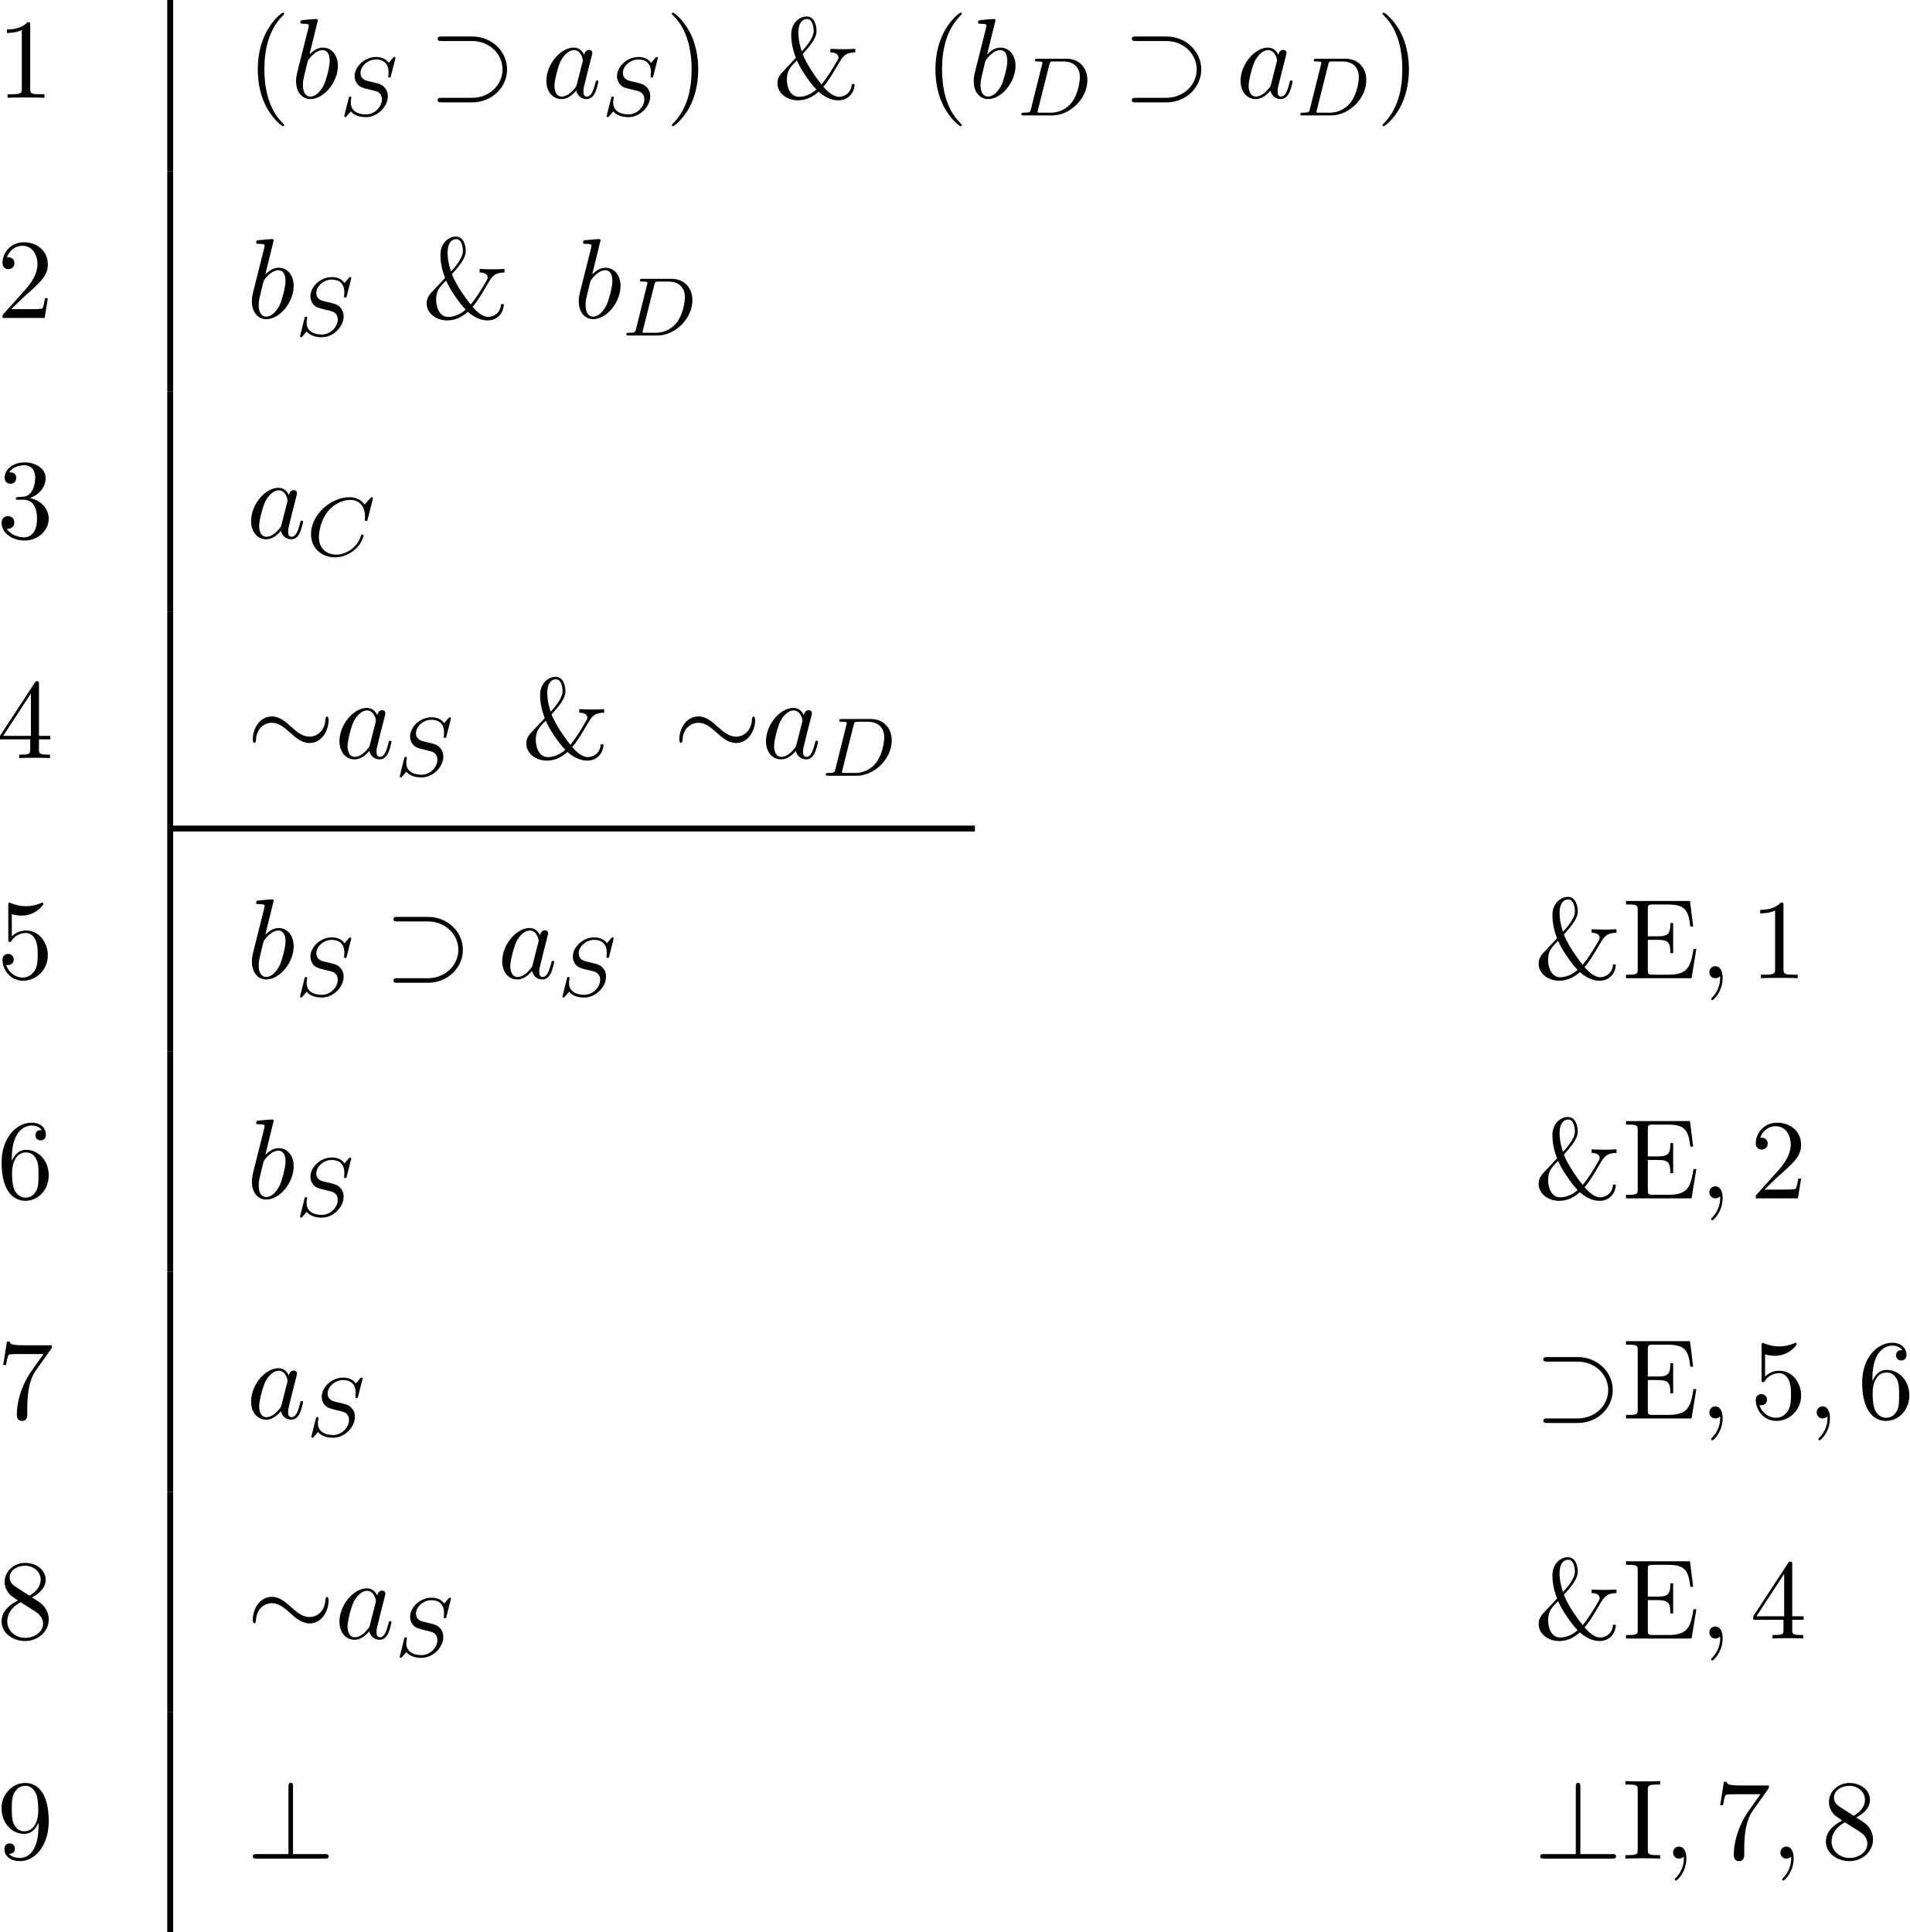
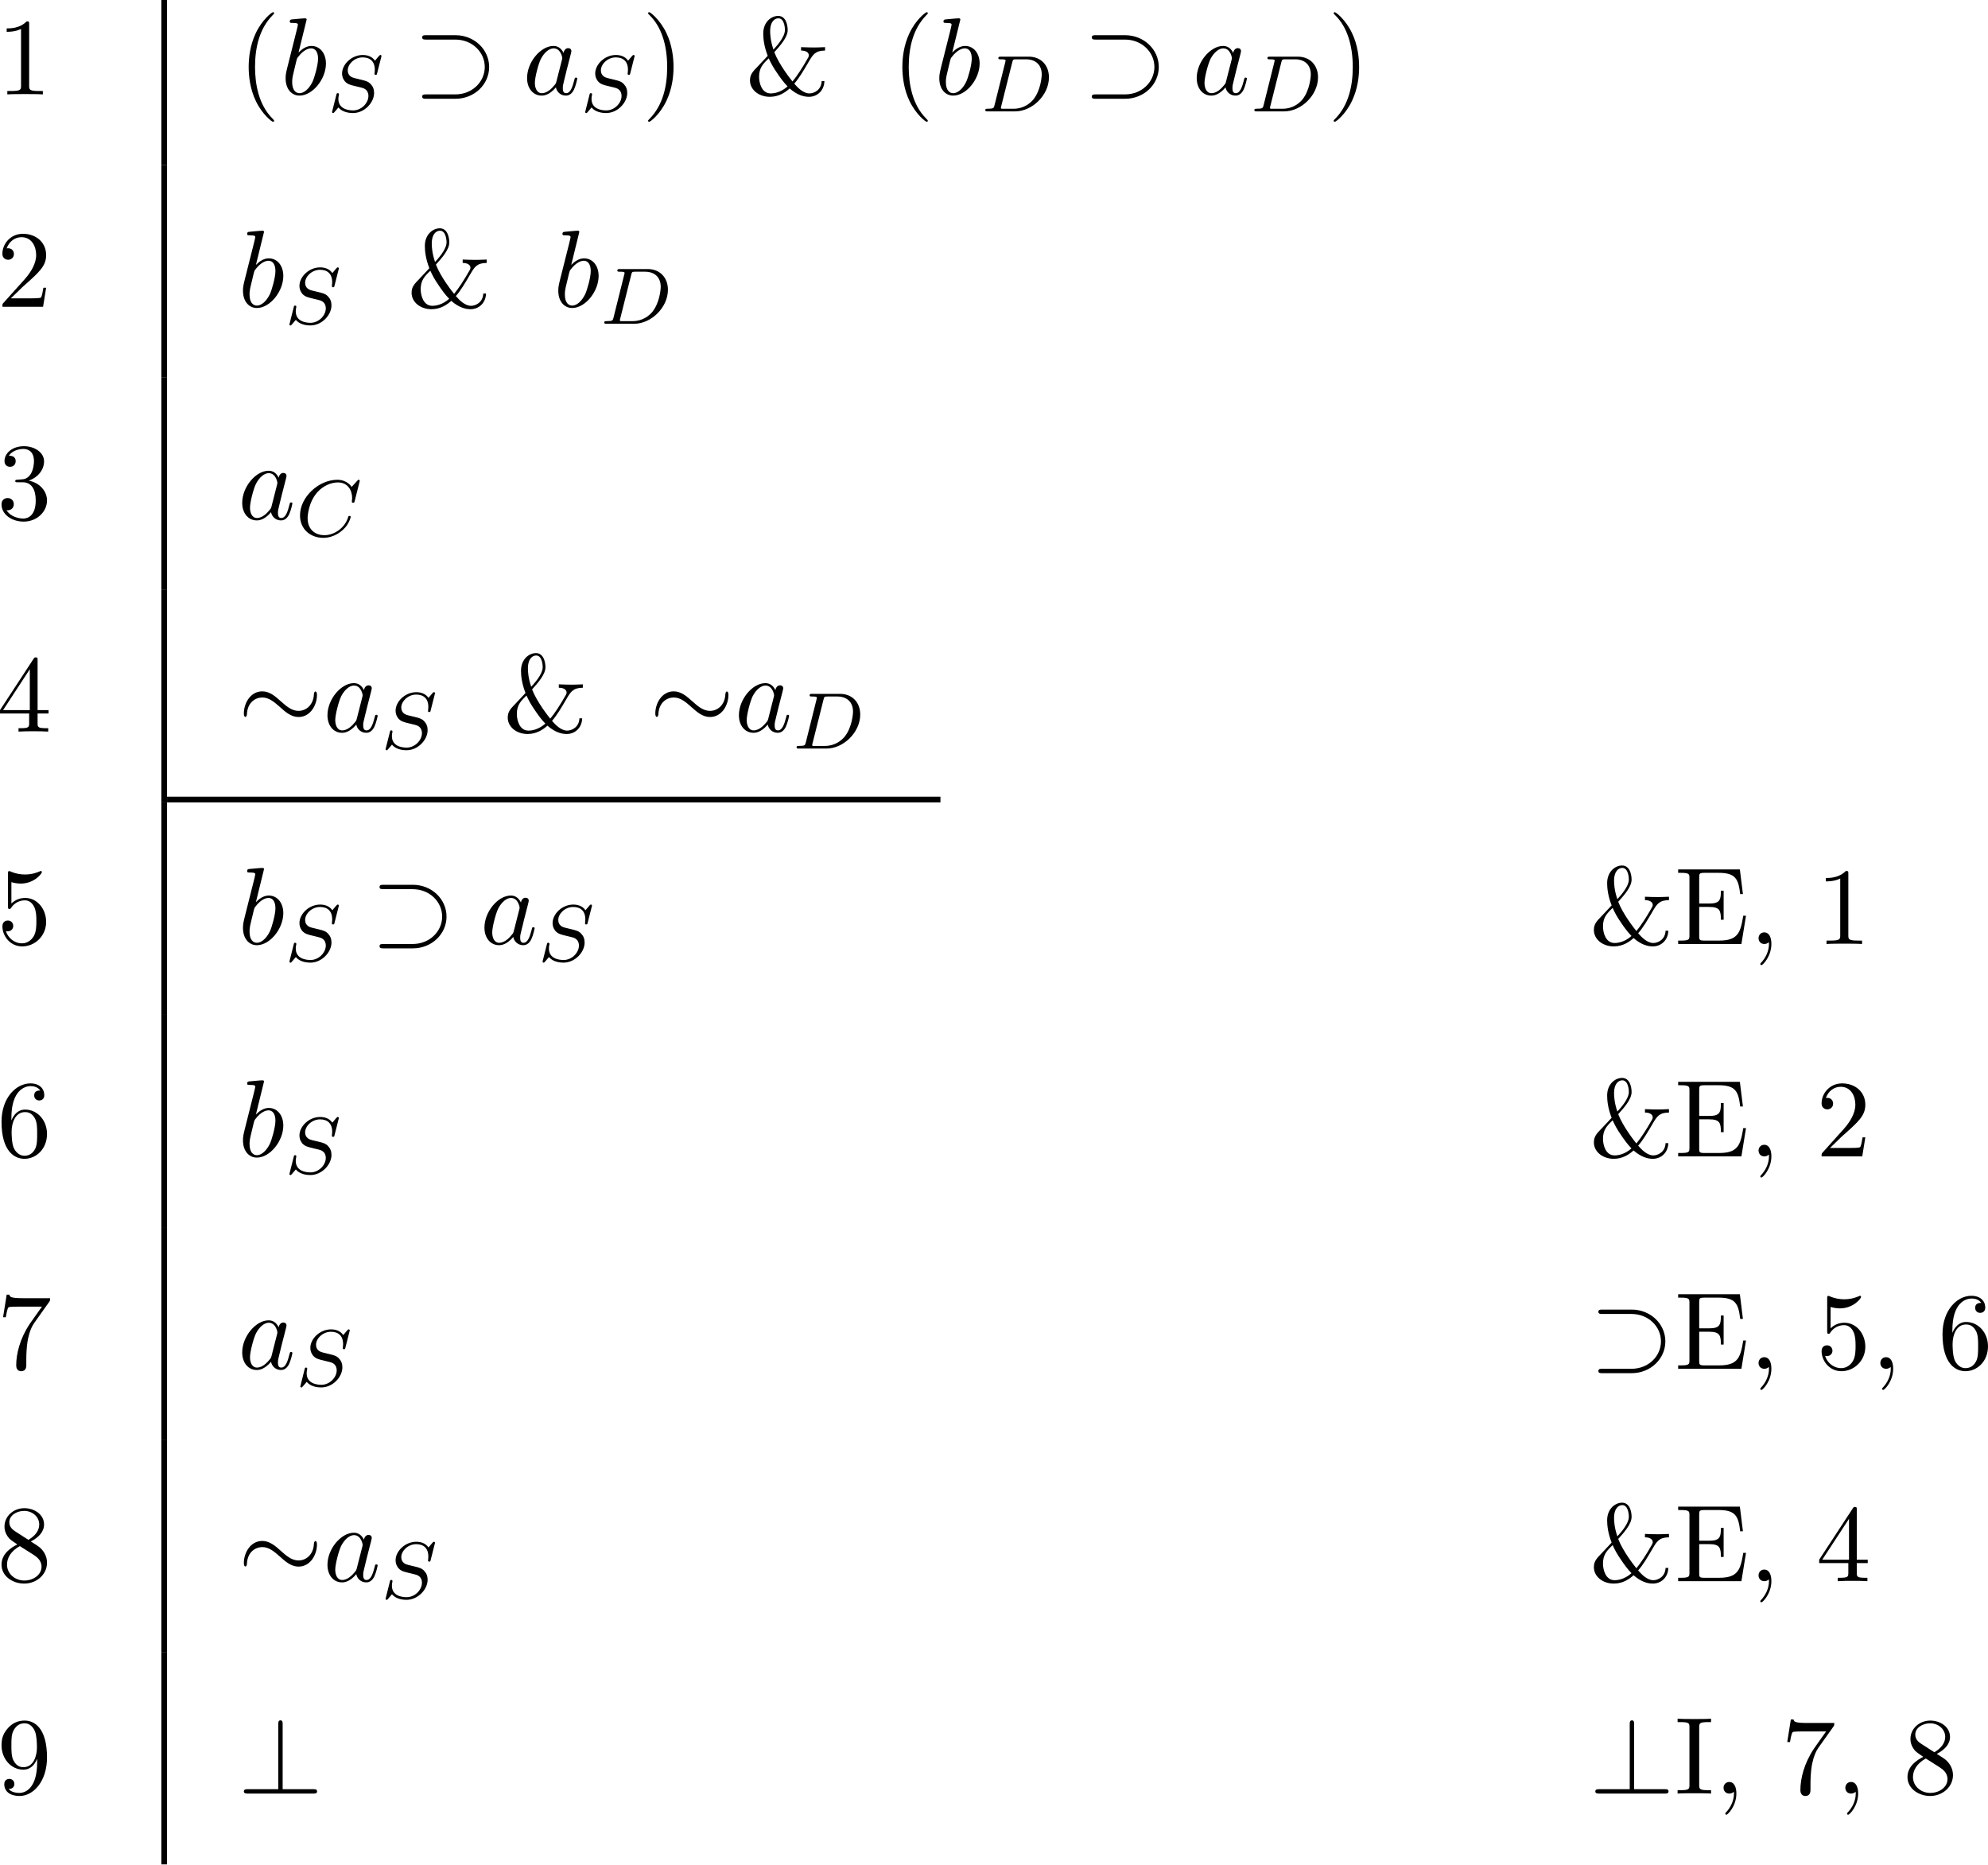
- <svg xmlns="http://www.w3.org/2000/svg" xmlns:xlink="http://www.w3.org/1999/xlink" version="1.1" fill="currentColor" class="ae-svg" style="width:16.665em;height:auto" viewBox="146.625 -55.348 183.314 185.53">
+ <svg xmlns="http://www.w3.org/2000/svg" xmlns:xlink="http://www.w3.org/1999/xlink" version="1.1" fill="currentColor" class="ae-svg" style="width:17.987em;height:auto" viewBox="152.989 -55.348 197.859 185.53">
  <defs>
    <path id="recovery-cleopatra-nd-g0-24" d="M7.876-3.644C7.876-3.884 7.811-3.993 7.724-3.993C7.669-3.993 7.582-3.916 7.571-3.709C7.527-2.662 6.807-2.062 6.044-2.062C5.356-2.062 4.833-2.531 4.298-3C3.742-3.502 3.175-4.004 2.433-4.004C1.244-4.004 .6-2.804 .6-1.811C.6-1.462 .742-1.462 .753-1.462C.873-1.462 .905-1.68 .905-1.713C.949-2.913 1.767-3.393 2.433-3.393C3.12-3.393 3.644-2.924 4.178-2.455C4.735-1.953 5.302-1.451 6.044-1.451C7.233-1.451 7.876-2.651 7.876-3.644Z" />
    <path id="recovery-cleopatra-nd-g0-27" d="M4.2-5.455C5.902-5.455 7.135-4.189 7.135-2.727S5.902 0 4.2 0H1.287C1.102 0 .905 0 .905 .218S1.102 .436 1.287 .436H4.222C6.087 .436 7.571-.982 7.571-2.727S6.087-5.891 4.222-5.891H1.287C1.102-5.891 .905-5.891 .905-5.673S1.102-5.455 1.287-5.455H4.2Z" />
    <path id="recovery-cleopatra-nd-g0-63" d="M4.462-6.895C4.462-7.091 4.462-7.287 4.244-7.287S4.025-7.058 4.025-6.895V-.436H.993C.829-.436 .6-.436 .6-.218S.829 0 .993 0H7.505C7.691 0 7.887 0 7.887-.218S7.691-.436 7.505-.436H4.462V-6.895Z" />
    <path id="recovery-cleopatra-nd-g1-67" d="M6.344-5.396C6.352-5.428 6.368-5.475 6.368-5.515C6.368-5.571 6.32-5.611 6.265-5.611S6.185-5.587 6.121-5.515L5.563-4.902C5.491-5.005 5.069-5.611 4.136-5.611C2.287-5.611 .422-3.897 .422-2.064C.422-.677 1.474 .167 2.742 .167C3.786 .167 4.67-.47 5.101-1.092C5.364-1.482 5.467-1.865 5.467-1.913C5.467-1.985 5.42-2.016 5.348-2.016C5.252-2.016 5.236-1.977 5.212-1.889C4.878-.789 3.802-.096 2.845-.096C2.032-.096 1.18-.574 1.18-1.793C1.18-2.048 1.267-3.379 2.152-4.376C2.75-5.045 3.563-5.348 4.192-5.348C5.197-5.348 5.611-4.543 5.611-3.786C5.611-3.674 5.579-3.523 5.579-3.427C5.579-3.324 5.683-3.324 5.715-3.324C5.818-3.324 5.834-3.355 5.866-3.499L6.344-5.396Z" />
    <path id="recovery-cleopatra-nd-g1-68" d="M1.331-.63C1.259-.327 1.243-.263 .654-.263C.502-.263 .406-.263 .406-.112C.406 0 .51 0 .646 0H3.387C5.069 0 6.743-1.61 6.743-3.387C6.743-4.607 5.93-5.444 4.742-5.444H1.953C1.809-5.444 1.706-5.444 1.706-5.292C1.706-5.181 1.801-5.181 1.937-5.181C2.2-5.181 2.431-5.181 2.431-5.053C2.431-5.021 2.423-5.013 2.399-4.91L1.331-.63ZM3.092-4.886C3.164-5.157 3.172-5.181 3.499-5.181H4.463C5.396-5.181 6.025-4.647 6.025-3.674C6.025-3.411 5.914-2.112 5.22-1.219C4.87-.773 4.184-.263 3.244-.263H2.056C1.985-.279 1.961-.279 1.961-.335C1.961-.399 1.977-.462 1.993-.51L3.092-4.886Z" />
    <path id="recovery-cleopatra-nd-g1-83" d="M5.348-5.396C5.356-5.428 5.372-5.475 5.372-5.515C5.372-5.571 5.324-5.611 5.268-5.611S5.197-5.595 5.109-5.499C5.021-5.396 4.814-5.141 4.726-5.045C4.415-5.499 3.913-5.611 3.507-5.611C2.399-5.611 1.451-4.678 1.451-3.77C1.451-3.308 1.698-3.037 1.737-2.981C2-2.702 2.232-2.638 2.805-2.503C3.084-2.431 3.1-2.431 3.332-2.375S4.073-2.192 4.073-1.53C4.073-.837 3.387-.096 2.55-.096C2.032-.096 1.084-.255 1.084-1.243C1.084-1.267 1.084-1.435 1.132-1.626L1.14-1.706C1.14-1.801 1.052-1.809 1.02-1.809C.917-1.809 .909-1.777 .869-1.594L.542-.295C.51-.175 .454 .04 .454 .064C.454 .128 .502 .167 .558 .167S.622 .159 .709 .056L1.092-.391C1.275-.151 1.73 .167 2.534 .167C3.69 .167 4.639-.877 4.639-1.833C4.639-2.2 4.519-2.487 4.304-2.71C4.065-2.973 3.802-3.037 3.427-3.132C3.196-3.188 2.885-3.26 2.702-3.308C2.463-3.363 2.016-3.523 2.016-4.081C2.016-4.702 2.686-5.372 3.499-5.372C4.216-5.372 4.71-4.997 4.71-4.136C4.71-3.945 4.678-3.778 4.678-3.746C4.678-3.65 4.75-3.634 4.806-3.634C4.902-3.634 4.91-3.666 4.941-3.794L5.348-5.396Z" />
-     <path id="recovery-cleopatra-nd-g2-59" d="M2.215-.011C2.215-.731 1.942-1.156 1.516-1.156C1.156-1.156 .938-.884 .938-.578C.938-.284 1.156 0 1.516 0C1.647 0 1.789-.044 1.898-.142C1.931-.164 1.942-.175 1.953-.175S1.975-.164 1.975-.011C1.975 .796 1.593 1.451 1.233 1.811C1.113 1.931 1.113 1.953 1.113 1.985C1.113 2.062 1.167 2.105 1.222 2.105C1.342 2.105 2.215 1.265 2.215-.011Z" />
    <path id="recovery-cleopatra-nd-g2-97" d="M4.069-4.124C3.873-4.527 3.556-4.822 3.065-4.822C1.789-4.822 .436-3.218 .436-1.625C.436-.6 1.036 .12 1.887 .12C2.105 .12 2.651 .076 3.305-.698C3.393-.24 3.775 .12 4.298 .12C4.68 .12 4.931-.131 5.105-.48C5.291-.873 5.433-1.538 5.433-1.56C5.433-1.669 5.335-1.669 5.302-1.669C5.193-1.669 5.182-1.625 5.149-1.473C4.964-.764 4.767-.12 4.32-.12C4.025-.12 3.993-.404 3.993-.622C3.993-.862 4.015-.949 4.135-1.429C4.255-1.887 4.276-1.996 4.375-2.411L4.767-3.938C4.844-4.244 4.844-4.265 4.844-4.309C4.844-4.495 4.713-4.604 4.527-4.604C4.265-4.604 4.102-4.364 4.069-4.124ZM3.36-1.298C3.305-1.102 3.305-1.08 3.142-.895C2.662-.295 2.215-.12 1.909-.12C1.364-.12 1.211-.72 1.211-1.145C1.211-1.691 1.56-3.033 1.811-3.535C2.149-4.178 2.64-4.582 3.076-4.582C3.785-4.582 3.938-3.687 3.938-3.622S3.916-3.491 3.905-3.436L3.36-1.298Z" />
    <path id="recovery-cleopatra-nd-g2-98" d="M2.607-7.451C2.607-7.462 2.607-7.571 2.465-7.571C2.215-7.571 1.418-7.484 1.135-7.462C1.047-7.451 .927-7.44 .927-7.244C.927-7.113 1.025-7.113 1.189-7.113C1.713-7.113 1.735-7.036 1.735-6.927C1.735-6.851 1.636-6.48 1.582-6.251L.687-2.695C.556-2.149 .513-1.975 .513-1.593C.513-.556 1.091 .12 1.898 .12C3.185 .12 4.527-1.505 4.527-3.076C4.527-4.069 3.949-4.822 3.076-4.822C2.575-4.822 2.127-4.505 1.8-4.167L2.607-7.451ZM1.582-3.327C1.647-3.567 1.647-3.589 1.745-3.709C2.28-4.418 2.771-4.582 3.055-4.582C3.447-4.582 3.742-4.255 3.742-3.556C3.742-2.913 3.382-1.658 3.185-1.244C2.825-.513 2.324-.12 1.898-.12C1.527-.12 1.167-.415 1.167-1.222C1.167-1.429 1.167-1.636 1.342-2.324L1.582-3.327Z" />
    <path id="recovery-cleopatra-nd-g3-38" d="M7.593-1.32C7.56-.458 6.862-.098 6.371-.098C5.782-.098 5.215-.655 4.865-1.069C5.367-1.647 5.804-2.389 6.305-3.251C6.731-3.971 6.96-4.353 7.931-4.364V-4.702C7.527-4.68 6.938-4.669 6.873-4.669C6.753-4.669 5.836-4.68 5.542-4.702V-4.364C6.044-4.364 6.316-4.156 6.316-3.884C6.316-3.775 6.262-3.698 6.251-3.665C5.651-2.607 5.16-1.865 4.691-1.287C4.549-1.451 3.36-2.945 2.88-4.2C3.469-4.855 4.211-5.684 4.211-6.404C4.211-6.905 4.036-7.811 3.262-7.811C2.585-7.811 1.778-7.211 1.778-6.055C1.778-5.596 1.844-4.811 2.225-3.84L1.233-2.782C.742-2.28 .458-1.985 .458-1.396C.458-.447 1.353 .24 2.433 .24C3.36 .24 4.004-.229 4.407-.589C5.16 .065 5.804 .24 6.327 .24C7.156 .24 7.844-.382 7.865-1.32H7.593ZM2.793-4.462C2.498-5.335 2.465-5.967 2.465-6.305C2.465-7.222 2.902-7.571 3.284-7.571C3.938-7.571 3.938-6.436 3.938-6.415C3.938-5.695 3.055-4.745 2.793-4.462ZM2.324-3.589C2.564-3.076 2.727-2.749 3.196-2.073C3.404-1.767 3.796-1.2 4.2-.796C3.502-.175 2.825-.098 2.52-.098C1.615-.098 1.364-1.156 1.364-1.745C1.364-2.629 1.735-3.022 2.324-3.589Z" />
    <path id="recovery-cleopatra-nd-g3-40" d="M3.611 2.618C3.611 2.585 3.611 2.564 3.425 2.378C2.062 1.004 1.713-1.058 1.713-2.727C1.713-4.625 2.127-6.524 3.469-7.887C3.611-8.018 3.611-8.04 3.611-8.073C3.611-8.149 3.567-8.182 3.502-8.182C3.393-8.182 2.411-7.44 1.767-6.055C1.211-4.855 1.08-3.644 1.08-2.727C1.08-1.876 1.2-.556 1.8 .676C2.455 2.018 3.393 2.727 3.502 2.727C3.567 2.727 3.611 2.695 3.611 2.618Z" />
    <path id="recovery-cleopatra-nd-g3-41" d="M3.153-2.727C3.153-3.578 3.033-4.898 2.433-6.131C1.778-7.473 .84-8.182 .731-8.182C.665-8.182 .622-8.138 .622-8.073C.622-8.04 .622-8.018 .829-7.822C1.898-6.742 2.52-5.007 2.52-2.727C2.52-.862 2.116 1.058 .764 2.433C.622 2.564 .622 2.585 .622 2.618C.622 2.684 .665 2.727 .731 2.727C.84 2.727 1.822 1.985 2.465 .6C3.022-.6 3.153-1.811 3.153-2.727Z" />
+     <path id="recovery-cleopatra-nd-g3-44" d="M2.215-.011C2.215-.709 1.953-1.156 1.516-1.156C1.135-1.156 .938-.862 .938-.578S1.124 0 1.516 0C1.691 0 1.822-.065 1.931-.153L1.953-.175C1.964-.175 1.975-.164 1.975-.011C1.975 .687 1.669 1.353 1.189 1.865C1.124 1.931 1.113 1.942 1.113 1.985C1.113 2.062 1.167 2.105 1.222 2.105C1.353 2.105 2.215 1.244 2.215-.011Z" />
    <path id="recovery-cleopatra-nd-g3-49" d="M3.207-6.982C3.207-7.244 3.207-7.265 2.956-7.265C2.28-6.567 1.32-6.567 .971-6.567V-6.229C1.189-6.229 1.833-6.229 2.4-6.513V-.862C2.4-.469 2.367-.338 1.385-.338H1.036V0C1.418-.033 2.367-.033 2.804-.033S4.189-.033 4.571 0V-.338H4.222C3.24-.338 3.207-.458 3.207-.862V-6.982Z" />
    <path id="recovery-cleopatra-nd-g3-50" d="M1.385-.84L2.542-1.964C4.244-3.469 4.898-4.058 4.898-5.149C4.898-6.393 3.916-7.265 2.585-7.265C1.353-7.265 .545-6.262 .545-5.291C.545-4.68 1.091-4.68 1.124-4.68C1.309-4.68 1.691-4.811 1.691-5.258C1.691-5.542 1.495-5.825 1.113-5.825C1.025-5.825 1.004-5.825 .971-5.815C1.222-6.524 1.811-6.927 2.444-6.927C3.436-6.927 3.905-6.044 3.905-5.149C3.905-4.276 3.36-3.415 2.76-2.738L.665-.404C.545-.284 .545-.262 .545 0H4.593L4.898-1.898H4.625C4.571-1.571 4.495-1.091 4.385-.927C4.309-.84 3.589-.84 3.349-.84H1.385Z" />
    <path id="recovery-cleopatra-nd-g3-51" d="M3.164-3.84C4.058-4.135 4.691-4.898 4.691-5.76C4.691-6.655 3.731-7.265 2.684-7.265C1.582-7.265 .753-6.611 .753-5.782C.753-5.422 .993-5.215 1.309-5.215C1.647-5.215 1.865-5.455 1.865-5.771C1.865-6.316 1.353-6.316 1.189-6.316C1.527-6.851 2.247-6.993 2.64-6.993C3.087-6.993 3.687-6.753 3.687-5.771C3.687-5.64 3.665-5.007 3.382-4.527C3.055-4.004 2.684-3.971 2.411-3.96C2.324-3.949 2.062-3.927 1.985-3.927C1.898-3.916 1.822-3.905 1.822-3.796C1.822-3.676 1.898-3.676 2.084-3.676H2.564C3.458-3.676 3.862-2.935 3.862-1.865C3.862-.382 3.109-.065 2.629-.065C2.16-.065 1.342-.251 .96-.895C1.342-.84 1.68-1.08 1.68-1.495C1.68-1.887 1.385-2.105 1.069-2.105C.807-2.105 .458-1.953 .458-1.473C.458-.48 1.473 .24 2.662 .24C3.993 .24 4.985-.753 4.985-1.865C4.985-2.76 4.298-3.611 3.164-3.84Z" />
    <path id="recovery-cleopatra-nd-g3-52" d="M3.207-1.8V-.851C3.207-.458 3.185-.338 2.378-.338H2.149V0C2.596-.033 3.164-.033 3.622-.033S4.658-.033 5.105 0V-.338H4.876C4.069-.338 4.047-.458 4.047-.851V-1.8H5.138V-2.138H4.047V-7.102C4.047-7.32 4.047-7.385 3.873-7.385C3.775-7.385 3.742-7.385 3.655-7.255L.305-2.138V-1.8H3.207ZM3.273-2.138H.611L3.273-6.207V-2.138Z" />
    <path id="recovery-cleopatra-nd-g3-53" d="M4.898-2.193C4.898-3.491 4.004-4.582 2.825-4.582C2.302-4.582 1.833-4.407 1.44-4.025V-6.153C1.658-6.087 2.018-6.011 2.367-6.011C3.709-6.011 4.473-7.004 4.473-7.145C4.473-7.211 4.44-7.265 4.364-7.265C4.353-7.265 4.331-7.265 4.276-7.233C4.058-7.135 3.524-6.916 2.793-6.916C2.356-6.916 1.855-6.993 1.342-7.222C1.255-7.255 1.233-7.255 1.211-7.255C1.102-7.255 1.102-7.167 1.102-6.993V-3.764C1.102-3.567 1.102-3.48 1.255-3.48C1.331-3.48 1.353-3.513 1.396-3.578C1.516-3.753 1.92-4.342 2.804-4.342C3.371-4.342 3.644-3.84 3.731-3.644C3.905-3.24 3.927-2.815 3.927-2.269C3.927-1.887 3.927-1.233 3.665-.775C3.404-.349 3-.065 2.498-.065C1.702-.065 1.08-.644 .895-1.287C.927-1.276 .96-1.265 1.08-1.265C1.44-1.265 1.625-1.538 1.625-1.8S1.44-2.335 1.08-2.335C.927-2.335 .545-2.258 .545-1.756C.545-.818 1.298 .24 2.52 .24C3.785 .24 4.898-.807 4.898-2.193Z" />
    <path id="recovery-cleopatra-nd-g3-54" d="M1.44-3.578V-3.84C1.44-6.6 2.793-6.993 3.349-6.993C3.611-6.993 4.069-6.927 4.309-6.556C4.145-6.556 3.709-6.556 3.709-6.065C3.709-5.727 3.971-5.564 4.211-5.564C4.385-5.564 4.713-5.662 4.713-6.087C4.713-6.742 4.233-7.265 3.327-7.265C1.931-7.265 .458-5.858 .458-3.447C.458-.535 1.724 .24 2.738 .24C3.949 .24 4.985-.785 4.985-2.225C4.985-3.611 4.015-4.658 2.804-4.658C2.062-4.658 1.658-4.102 1.44-3.578ZM2.738-.065C2.051-.065 1.724-.72 1.658-.884C1.462-1.396 1.462-2.269 1.462-2.465C1.462-3.316 1.811-4.407 2.793-4.407C2.967-4.407 3.469-4.407 3.807-3.731C4.004-3.327 4.004-2.771 4.004-2.236C4.004-1.713 4.004-1.167 3.818-.775C3.491-.12 2.989-.065 2.738-.065Z" />
    <path id="recovery-cleopatra-nd-g3-55" d="M5.193-6.644C5.291-6.775 5.291-6.796 5.291-7.025H2.64C1.309-7.025 1.287-7.167 1.244-7.375H.971L.611-5.127H.884C.916-5.302 1.015-5.989 1.156-6.12C1.233-6.185 2.084-6.185 2.225-6.185H4.484C4.364-6.011 3.502-4.822 3.262-4.462C2.28-2.989 1.92-1.473 1.92-.36C1.92-.251 1.92 .24 2.422 .24S2.924-.251 2.924-.36V-.916C2.924-1.516 2.956-2.116 3.044-2.705C3.087-2.956 3.24-3.895 3.72-4.571L5.193-6.644Z" />
    <path id="recovery-cleopatra-nd-g3-56" d="M1.778-4.985C1.276-5.313 1.233-5.684 1.233-5.869C1.233-6.535 1.942-6.993 2.716-6.993C3.513-6.993 4.211-6.425 4.211-5.64C4.211-5.018 3.785-4.495 3.131-4.113L1.778-4.985ZM3.371-3.949C4.156-4.353 4.691-4.92 4.691-5.64C4.691-6.644 3.72-7.265 2.727-7.265C1.636-7.265 .753-6.458 .753-5.444C.753-5.247 .775-4.756 1.233-4.244C1.353-4.113 1.756-3.84 2.029-3.655C1.396-3.338 .458-2.727 .458-1.647C.458-.491 1.571 .24 2.716 .24C3.949 .24 4.985-.665 4.985-1.833C4.985-2.225 4.865-2.716 4.451-3.175C4.244-3.404 4.069-3.513 3.371-3.949ZM2.28-3.491L3.622-2.64C3.927-2.433 4.44-2.105 4.44-1.44C4.44-.633 3.622-.065 2.727-.065C1.789-.065 1.004-.742 1.004-1.647C1.004-2.28 1.353-2.978 2.28-3.491Z" />
    <path id="recovery-cleopatra-nd-g3-57" d="M4.004-3.469V-3.12C4.004-.567 2.869-.065 2.236-.065C2.051-.065 1.462-.087 1.167-.458C1.647-.458 1.735-.775 1.735-.96C1.735-1.298 1.473-1.462 1.233-1.462C1.058-1.462 .731-1.364 .731-.938C.731-.207 1.32 .24 2.247 .24C3.655 .24 4.985-1.244 4.985-3.589C4.985-6.524 3.731-7.265 2.76-7.265C2.16-7.265 1.625-7.069 1.156-6.578C.709-6.087 .458-5.629 .458-4.811C.458-3.447 1.418-2.378 2.64-2.378C3.305-2.378 3.753-2.836 4.004-3.469ZM2.651-2.629C2.476-2.629 1.975-2.629 1.636-3.316C1.44-3.72 1.44-4.265 1.44-4.8C1.44-5.389 1.44-5.902 1.669-6.305C1.964-6.851 2.378-6.993 2.76-6.993C3.262-6.993 3.622-6.622 3.807-6.131C3.938-5.782 3.982-5.095 3.982-4.593C3.982-3.687 3.611-2.629 2.651-2.629Z" />
    <path id="recovery-cleopatra-nd-g3-69" d="M1.484-.851C1.484-.458 1.462-.338 .622-.338H.36V0H6.655L7.113-2.815H6.84C6.567-1.135 6.316-.338 4.44-.338H2.989C2.476-.338 2.455-.415 2.455-.775V-3.687H3.436C4.495-3.687 4.615-3.338 4.615-2.411H4.887V-5.302H4.615C4.615-4.364 4.495-4.025 3.436-4.025H2.455V-6.644C2.455-7.004 2.476-7.08 2.989-7.08H4.396C6.065-7.08 6.36-6.48 6.535-4.964H6.807L6.502-7.418H.36V-7.08H.622C1.462-7.08 1.484-6.96 1.484-6.567V-.851Z" />
    <path id="recovery-cleopatra-nd-g3-73" d="M2.455-6.6C2.455-6.993 2.487-7.113 3.349-7.113H3.633V-7.451C3.251-7.418 2.389-7.418 1.975-7.418C1.549-7.418 .687-7.418 .305-7.451V-7.113H.589C1.451-7.113 1.484-6.993 1.484-6.6V-.851C1.484-.458 1.451-.338 .589-.338H.305V0C.687-.033 1.549-.033 1.964-.033C2.389-.033 3.251-.033 3.633 0V-.338H3.349C2.487-.338 2.455-.458 2.455-.851V-6.6Z" />
  </defs>
  <g id="recovery-cleopatra-nd-page1">
-     <use x="146.319" y="-45.954" xlink:href="#recovery-cleopatra-nd-g3-49" />
-     <rect x="162.683" y="-55.348" height="16.439" width=".567" />
-     <use x="170.295" y="-45.954" xlink:href="#recovery-cleopatra-nd-g3-40" />
-     <use x="174.538" y="-45.954" xlink:href="#recovery-cleopatra-nd-g2-98" />
-     <use x="179.22" y="-44.265" xlink:href="#recovery-cleopatra-nd-g1-83" />
-     <use x="187.738" y="-45.954" xlink:href="#recovery-cleopatra-nd-g0-27" />
-     <use x="198.647" y="-45.954" xlink:href="#recovery-cleopatra-nd-g2-97" />
-     <use x="204.413" y="-44.265" xlink:href="#recovery-cleopatra-nd-g1-83" />
-     <use x="210.507" y="-45.954" xlink:href="#recovery-cleopatra-nd-g3-41" />
-     <use x="220.81" y="-45.954" xlink:href="#recovery-cleopatra-nd-g3-38" />
-     <use x="235.356" y="-45.954" xlink:href="#recovery-cleopatra-nd-g3-40" />
-     <use x="239.598" y="-45.954" xlink:href="#recovery-cleopatra-nd-g2-98" />
-     <use x="244.28" y="-44.265" xlink:href="#recovery-cleopatra-nd-g1-68" />
-     <use x="254.385" y="-45.954" xlink:href="#recovery-cleopatra-nd-g0-27" />
-     <use x="265.294" y="-45.954" xlink:href="#recovery-cleopatra-nd-g2-97" />
-     <use x="271.06" y="-44.265" xlink:href="#recovery-cleopatra-nd-g1-68" />
-     <use x="278.741" y="-45.954" xlink:href="#recovery-cleopatra-nd-g3-41" />
-     <use x="146.319" y="-24.818" xlink:href="#recovery-cleopatra-nd-g3-50" />
-     <rect x="162.683" y="-38.909" height="21.136" width=".567" />
-     <use x="170.295" y="-24.818" xlink:href="#recovery-cleopatra-nd-g2-98" />
-     <use x="174.977" y="-23.129" xlink:href="#recovery-cleopatra-nd-g1-83" />
-     <use x="187.132" y="-24.818" xlink:href="#recovery-cleopatra-nd-g3-38" />
-     <use x="201.677" y="-24.818" xlink:href="#recovery-cleopatra-nd-g2-98" />
-     <use x="206.359" y="-23.129" xlink:href="#recovery-cleopatra-nd-g1-68" />
-     <use x="146.319" y="-3.681" xlink:href="#recovery-cleopatra-nd-g3-51" />
-     <rect x="162.683" y="-17.772" height="21.136" width=".567" />
-     <use x="170.295" y="-3.681" xlink:href="#recovery-cleopatra-nd-g2-97" />
-     <use x="176.062" y="-1.993" xlink:href="#recovery-cleopatra-nd-g1-67" />
-     <use x="146.319" y="17.455" xlink:href="#recovery-cleopatra-nd-g3-52" />
-     <rect x="162.683" y="3.364" height="21.136" width=".567" />
-     <rect x="163.25" y="23.933" height=".567" width="76.974" />
-     <use x="170.295" y="17.455" xlink:href="#recovery-cleopatra-nd-g0-24" />
-     <use x="178.78" y="17.455" xlink:href="#recovery-cleopatra-nd-g2-97" />
-     <use x="184.547" y="19.144" xlink:href="#recovery-cleopatra-nd-g1-83" />
-     <use x="196.701" y="17.455" xlink:href="#recovery-cleopatra-nd-g3-38" />
-     <use x="211.247" y="17.455" xlink:href="#recovery-cleopatra-nd-g0-24" />
-     <use x="219.732" y="17.455" xlink:href="#recovery-cleopatra-nd-g2-97" />
-     <use x="225.498" y="19.144" xlink:href="#recovery-cleopatra-nd-g1-68" />
-     <use x="146.319" y="38.591" xlink:href="#recovery-cleopatra-nd-g3-53" />
-     <rect x="162.683" y="24.5" height="21.136" width=".567" />
-     <use x="170.295" y="38.591" xlink:href="#recovery-cleopatra-nd-g2-98" />
-     <use x="174.977" y="40.28" xlink:href="#recovery-cleopatra-nd-g1-83" />
-     <use x="183.495" y="38.591" xlink:href="#recovery-cleopatra-nd-g0-27" />
-     <use x="194.404" y="38.591" xlink:href="#recovery-cleopatra-nd-g2-97" />
-     <use x="200.171" y="40.28" xlink:href="#recovery-cleopatra-nd-g1-83" />
-     <use x="293.893" y="38.591" xlink:href="#recovery-cleopatra-nd-g3-38" />
-     <use x="302.377" y="38.591" xlink:href="#recovery-cleopatra-nd-g3-69" />
-     <use x="309.802" y="38.591" xlink:href="#recovery-cleopatra-nd-g2-59" />
-     <use x="314.65" y="38.591" xlink:href="#recovery-cleopatra-nd-g3-49" />
-     <use x="146.319" y="59.728" xlink:href="#recovery-cleopatra-nd-g3-54" />
-     <rect x="162.683" y="45.637" height="21.136" width=".567" />
-     <use x="170.295" y="59.728" xlink:href="#recovery-cleopatra-nd-g2-98" />
-     <use x="174.977" y="61.416" xlink:href="#recovery-cleopatra-nd-g1-83" />
-     <use x="293.893" y="59.728" xlink:href="#recovery-cleopatra-nd-g3-38" />
-     <use x="302.377" y="59.728" xlink:href="#recovery-cleopatra-nd-g3-69" />
-     <use x="309.802" y="59.728" xlink:href="#recovery-cleopatra-nd-g2-59" />
-     <use x="314.65" y="59.728" xlink:href="#recovery-cleopatra-nd-g3-50" />
-     <use x="146.319" y="80.864" xlink:href="#recovery-cleopatra-nd-g3-55" />
-     <rect x="162.683" y="66.773" height="21.136" width=".567" />
-     <use x="170.295" y="80.864" xlink:href="#recovery-cleopatra-nd-g2-97" />
-     <use x="176.062" y="82.553" xlink:href="#recovery-cleopatra-nd-g1-83" />
-     <use x="293.893" y="80.864" xlink:href="#recovery-cleopatra-nd-g0-27" />
-     <use x="302.377" y="80.864" xlink:href="#recovery-cleopatra-nd-g3-69" />
-     <use x="309.802" y="80.864" xlink:href="#recovery-cleopatra-nd-g2-59" />
-     <use x="314.65" y="80.864" xlink:href="#recovery-cleopatra-nd-g3-53" />
-     <use x="320.105" y="80.864" xlink:href="#recovery-cleopatra-nd-g2-59" />
-     <use x="324.953" y="80.864" xlink:href="#recovery-cleopatra-nd-g3-54" />
-     <use x="146.319" y="102" xlink:href="#recovery-cleopatra-nd-g3-56" />
-     <rect x="162.683" y="87.909" height="21.136" width=".567" />
-     <use x="170.295" y="102" xlink:href="#recovery-cleopatra-nd-g0-24" />
-     <use x="178.78" y="102" xlink:href="#recovery-cleopatra-nd-g2-97" />
-     <use x="184.547" y="103.689" xlink:href="#recovery-cleopatra-nd-g1-83" />
-     <use x="293.893" y="102" xlink:href="#recovery-cleopatra-nd-g3-38" />
-     <use x="302.377" y="102" xlink:href="#recovery-cleopatra-nd-g3-69" />
-     <use x="309.802" y="102" xlink:href="#recovery-cleopatra-nd-g2-59" />
-     <use x="314.65" y="102" xlink:href="#recovery-cleopatra-nd-g3-52" />
-     <use x="146.319" y="123.136" xlink:href="#recovery-cleopatra-nd-g3-57" />
-     <rect x="162.683" y="109.046" height="21.136" width=".567" />
-     <use x="170.295" y="123.136" xlink:href="#recovery-cleopatra-nd-g0-63" />
-     <use x="293.893" y="123.136" xlink:href="#recovery-cleopatra-nd-g0-63" />
-     <use x="302.377" y="123.136" xlink:href="#recovery-cleopatra-nd-g3-73" />
-     <use x="306.317" y="123.136" xlink:href="#recovery-cleopatra-nd-g2-59" />
-     <use x="311.165" y="123.136" xlink:href="#recovery-cleopatra-nd-g3-55" />
-     <use x="316.62" y="123.136" xlink:href="#recovery-cleopatra-nd-g2-59" />
-     <use x="321.468" y="123.136" xlink:href="#recovery-cleopatra-nd-g3-56" />
+     <use x="152.683" y="-45.954" xlink:href="#recovery-cleopatra-nd-g3-49" />
+     <rect x="169.047" y="-55.348" height="16.439" width=".567" />
+     <use x="176.659" y="-45.954" xlink:href="#recovery-cleopatra-nd-g3-40" />
+     <use x="180.902" y="-45.954" xlink:href="#recovery-cleopatra-nd-g2-98" />
+     <use x="185.583" y="-44.265" xlink:href="#recovery-cleopatra-nd-g1-83" />
+     <use x="194.101" y="-45.954" xlink:href="#recovery-cleopatra-nd-g0-27" />
+     <use x="205.011" y="-45.954" xlink:href="#recovery-cleopatra-nd-g2-97" />
+     <use x="210.777" y="-44.265" xlink:href="#recovery-cleopatra-nd-g1-83" />
+     <use x="216.871" y="-45.954" xlink:href="#recovery-cleopatra-nd-g3-41" />
+     <use x="227.174" y="-45.954" xlink:href="#recovery-cleopatra-nd-g3-38" />
+     <use x="241.719" y="-45.954" xlink:href="#recovery-cleopatra-nd-g3-40" />
+     <use x="245.962" y="-45.954" xlink:href="#recovery-cleopatra-nd-g2-98" />
+     <use x="250.644" y="-44.265" xlink:href="#recovery-cleopatra-nd-g1-68" />
+     <use x="260.748" y="-45.954" xlink:href="#recovery-cleopatra-nd-g0-27" />
+     <use x="271.658" y="-45.954" xlink:href="#recovery-cleopatra-nd-g2-97" />
+     <use x="277.424" y="-44.265" xlink:href="#recovery-cleopatra-nd-g1-68" />
+     <use x="285.105" y="-45.954" xlink:href="#recovery-cleopatra-nd-g3-41" />
+     <use x="152.683" y="-24.818" xlink:href="#recovery-cleopatra-nd-g3-50" />
+     <rect x="169.047" y="-38.909" height="21.136" width=".567" />
+     <use x="176.659" y="-24.818" xlink:href="#recovery-cleopatra-nd-g2-98" />
+     <use x="181.341" y="-23.129" xlink:href="#recovery-cleopatra-nd-g1-83" />
+     <use x="193.495" y="-24.818" xlink:href="#recovery-cleopatra-nd-g3-38" />
+     <use x="208.041" y="-24.818" xlink:href="#recovery-cleopatra-nd-g2-98" />
+     <use x="212.723" y="-23.129" xlink:href="#recovery-cleopatra-nd-g1-68" />
+     <use x="152.683" y="-3.681" xlink:href="#recovery-cleopatra-nd-g3-51" />
+     <rect x="169.047" y="-17.772" height="21.136" width=".567" />
+     <use x="176.659" y="-3.681" xlink:href="#recovery-cleopatra-nd-g2-97" />
+     <use x="182.426" y="-1.993" xlink:href="#recovery-cleopatra-nd-g1-67" />
+     <use x="152.683" y="17.455" xlink:href="#recovery-cleopatra-nd-g3-52" />
+     <rect x="169.047" y="3.364" height="21.136" width=".567" />
+     <rect x="169.614" y="23.933" height=".567" width="76.974" />
+     <use x="176.659" y="17.455" xlink:href="#recovery-cleopatra-nd-g0-24" />
+     <use x="185.144" y="17.455" xlink:href="#recovery-cleopatra-nd-g2-97" />
+     <use x="190.91" y="19.144" xlink:href="#recovery-cleopatra-nd-g1-83" />
+     <use x="203.065" y="17.455" xlink:href="#recovery-cleopatra-nd-g3-38" />
+     <use x="217.61" y="17.455" xlink:href="#recovery-cleopatra-nd-g0-24" />
+     <use x="226.095" y="17.455" xlink:href="#recovery-cleopatra-nd-g2-97" />
+     <use x="231.862" y="19.144" xlink:href="#recovery-cleopatra-nd-g1-68" />
+     <use x="152.683" y="38.591" xlink:href="#recovery-cleopatra-nd-g3-53" />
+     <rect x="169.047" y="24.5" height="21.136" width=".567" />
+     <use x="176.659" y="38.591" xlink:href="#recovery-cleopatra-nd-g2-98" />
+     <use x="181.341" y="40.28" xlink:href="#recovery-cleopatra-nd-g1-83" />
+     <use x="189.859" y="38.591" xlink:href="#recovery-cleopatra-nd-g0-27" />
+     <use x="200.768" y="38.591" xlink:href="#recovery-cleopatra-nd-g2-97" />
+     <use x="206.535" y="40.28" xlink:href="#recovery-cleopatra-nd-g1-83" />
+     <use x="311.165" y="38.591" xlink:href="#recovery-cleopatra-nd-g3-38" />
+     <use x="319.65" y="38.591" xlink:href="#recovery-cleopatra-nd-g3-69" />
+     <use x="327.074" y="38.591" xlink:href="#recovery-cleopatra-nd-g3-44" />
+     <use x="333.741" y="38.591" xlink:href="#recovery-cleopatra-nd-g3-49" />
+     <use x="152.683" y="59.728" xlink:href="#recovery-cleopatra-nd-g3-54" />
+     <rect x="169.047" y="45.637" height="21.136" width=".567" />
+     <use x="176.659" y="59.728" xlink:href="#recovery-cleopatra-nd-g2-98" />
+     <use x="181.341" y="61.416" xlink:href="#recovery-cleopatra-nd-g1-83" />
+     <use x="311.165" y="59.728" xlink:href="#recovery-cleopatra-nd-g3-38" />
+     <use x="319.65" y="59.728" xlink:href="#recovery-cleopatra-nd-g3-69" />
+     <use x="327.074" y="59.728" xlink:href="#recovery-cleopatra-nd-g3-44" />
+     <use x="333.741" y="59.728" xlink:href="#recovery-cleopatra-nd-g3-50" />
+     <use x="152.683" y="80.864" xlink:href="#recovery-cleopatra-nd-g3-55" />
+     <rect x="169.047" y="66.773" height="21.136" width=".567" />
+     <use x="176.659" y="80.864" xlink:href="#recovery-cleopatra-nd-g2-97" />
+     <use x="182.426" y="82.553" xlink:href="#recovery-cleopatra-nd-g1-83" />
+     <use x="311.165" y="80.864" xlink:href="#recovery-cleopatra-nd-g0-27" />
+     <use x="319.65" y="80.864" xlink:href="#recovery-cleopatra-nd-g3-69" />
+     <use x="327.074" y="80.864" xlink:href="#recovery-cleopatra-nd-g3-44" />
+     <use x="333.741" y="80.864" xlink:href="#recovery-cleopatra-nd-g3-53" />
+     <use x="339.196" y="80.864" xlink:href="#recovery-cleopatra-nd-g3-44" />
+     <use x="345.862" y="80.864" xlink:href="#recovery-cleopatra-nd-g3-54" />
+     <use x="152.683" y="102" xlink:href="#recovery-cleopatra-nd-g3-56" />
+     <rect x="169.047" y="87.909" height="21.136" width=".567" />
+     <use x="176.659" y="102" xlink:href="#recovery-cleopatra-nd-g0-24" />
+     <use x="185.144" y="102" xlink:href="#recovery-cleopatra-nd-g2-97" />
+     <use x="190.91" y="103.689" xlink:href="#recovery-cleopatra-nd-g1-83" />
+     <use x="311.165" y="102" xlink:href="#recovery-cleopatra-nd-g3-38" />
+     <use x="319.65" y="102" xlink:href="#recovery-cleopatra-nd-g3-69" />
+     <use x="327.074" y="102" xlink:href="#recovery-cleopatra-nd-g3-44" />
+     <use x="333.741" y="102" xlink:href="#recovery-cleopatra-nd-g3-52" />
+     <use x="152.683" y="123.136" xlink:href="#recovery-cleopatra-nd-g3-57" />
+     <rect x="169.047" y="109.046" height="21.136" width=".567" />
+     <use x="176.659" y="123.136" xlink:href="#recovery-cleopatra-nd-g0-63" />
+     <use x="311.165" y="123.136" xlink:href="#recovery-cleopatra-nd-g0-63" />
+     <use x="319.65" y="123.136" xlink:href="#recovery-cleopatra-nd-g3-73" />
+     <use x="323.59" y="123.136" xlink:href="#recovery-cleopatra-nd-g3-44" />
+     <use x="330.256" y="123.136" xlink:href="#recovery-cleopatra-nd-g3-55" />
+     <use x="335.711" y="123.136" xlink:href="#recovery-cleopatra-nd-g3-44" />
+     <use x="342.377" y="123.136" xlink:href="#recovery-cleopatra-nd-g3-56" />
  </g>
</svg>
